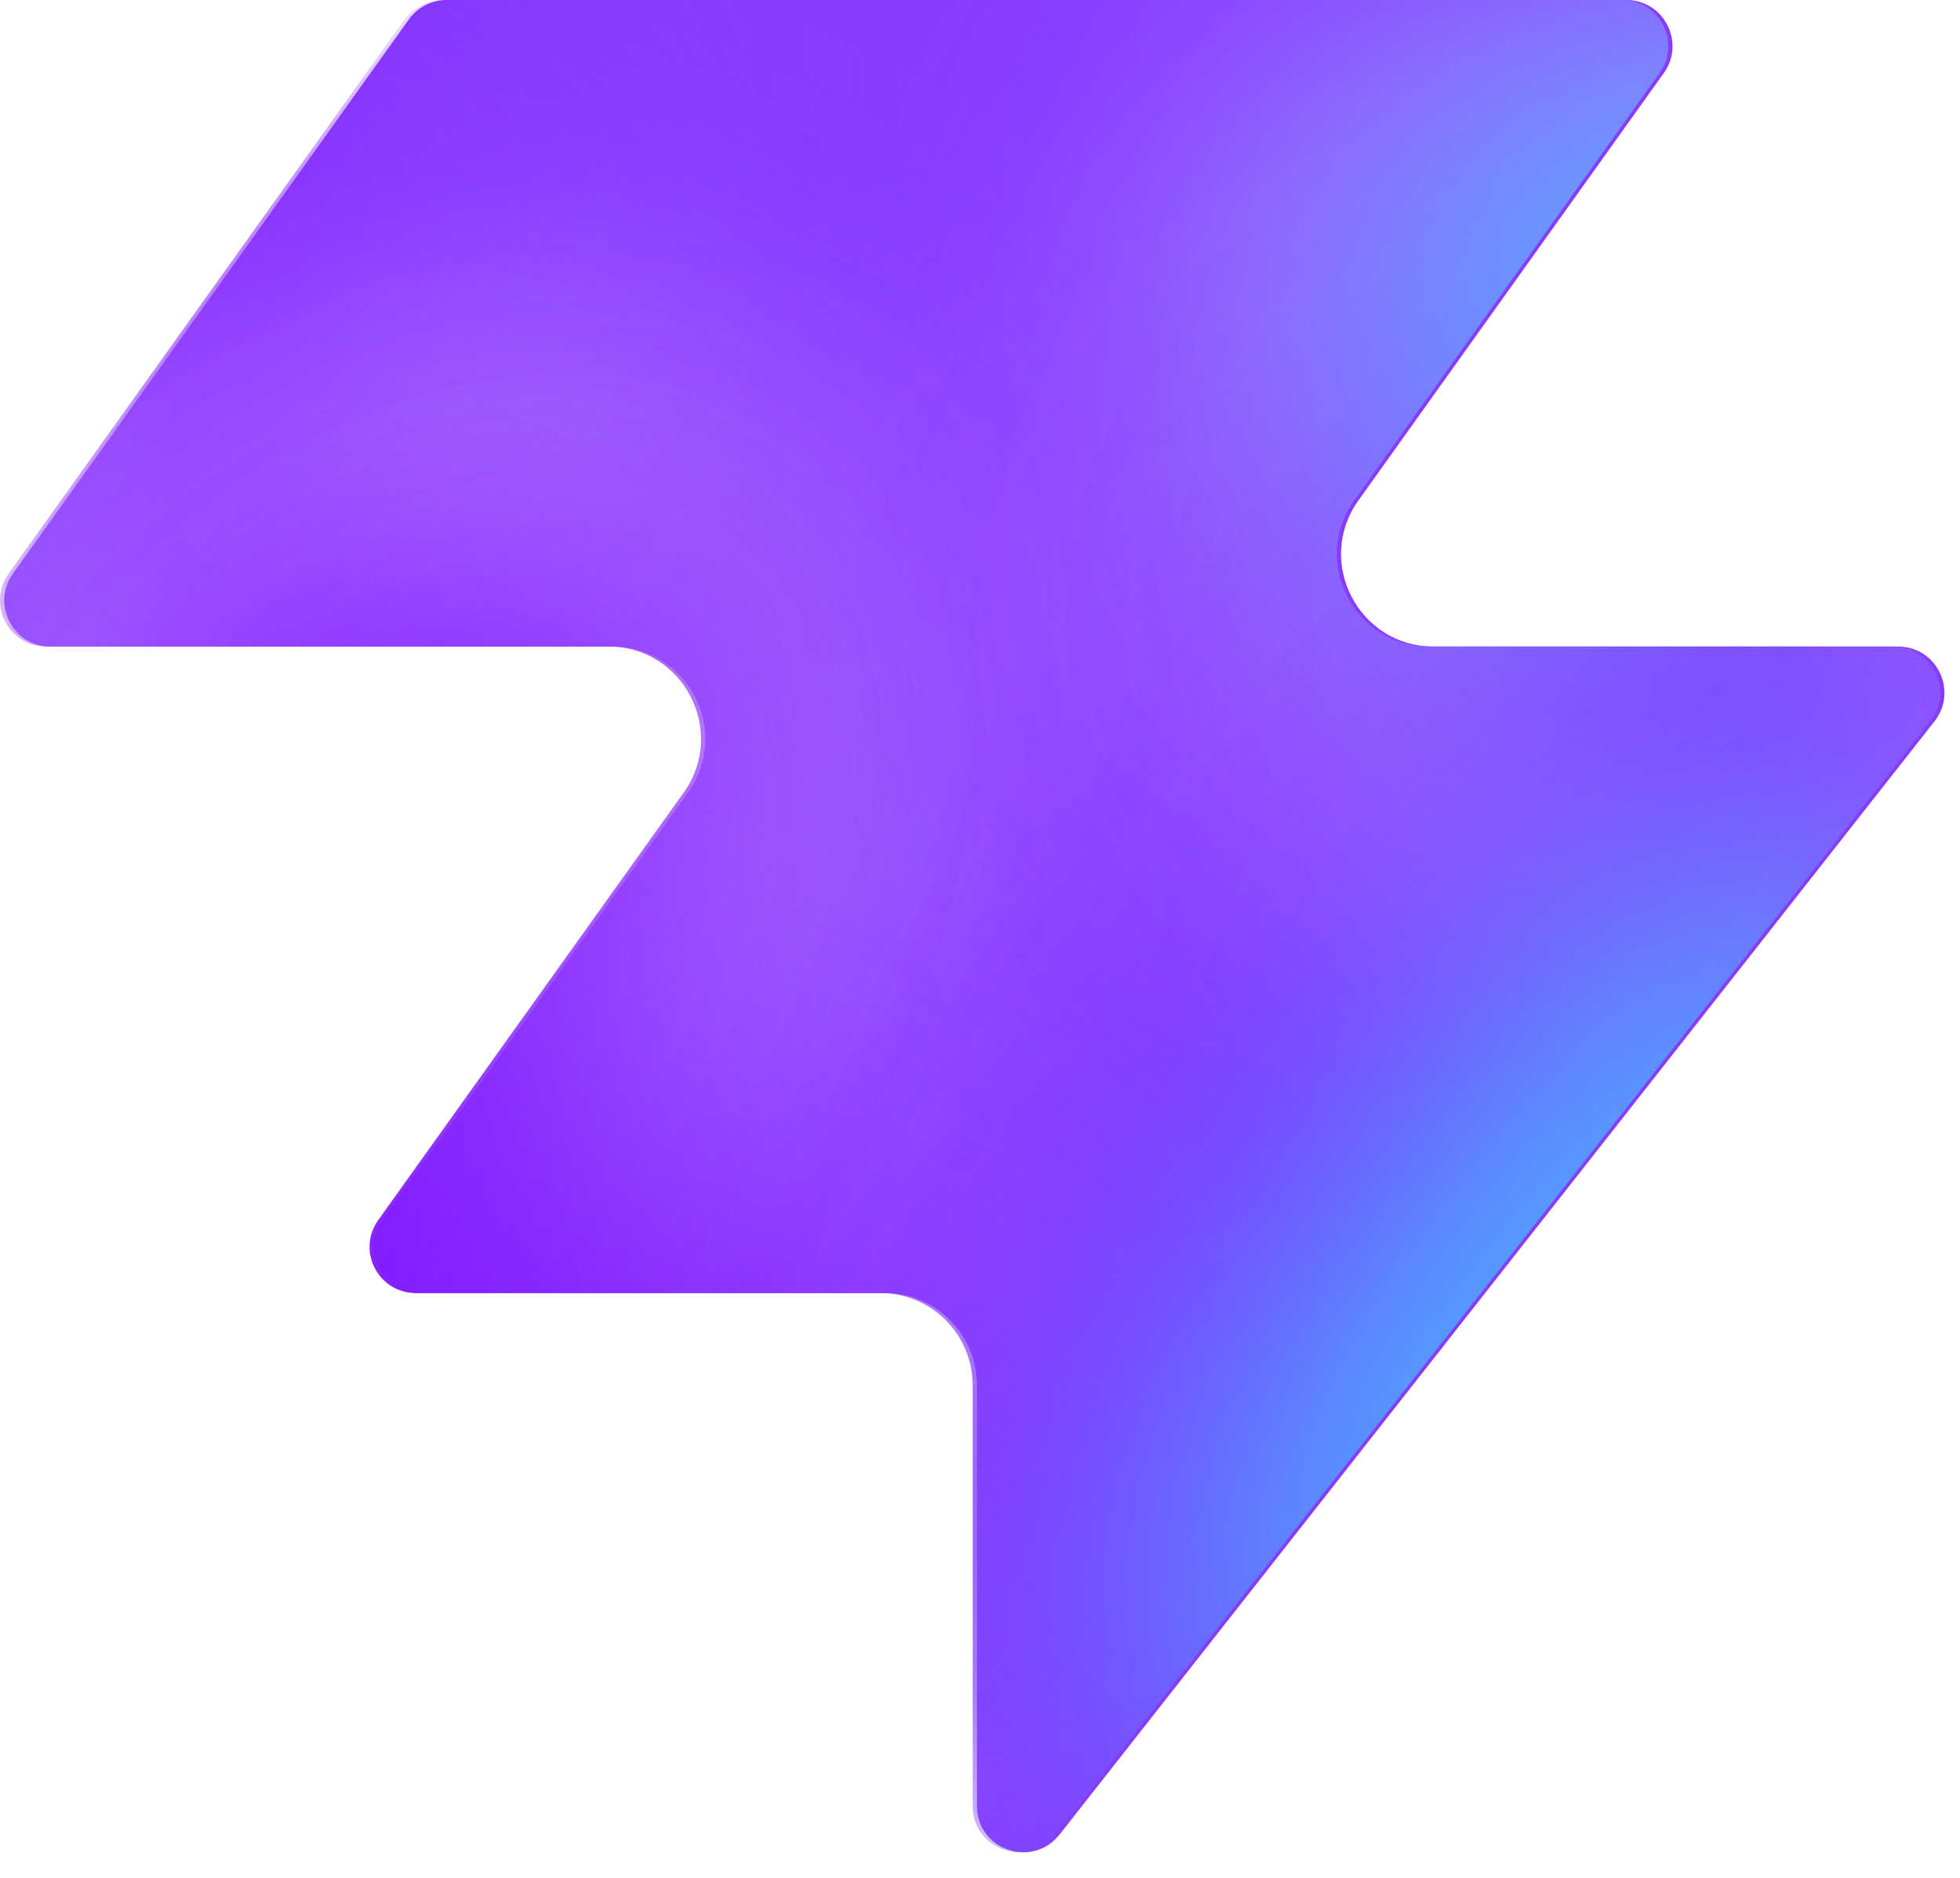
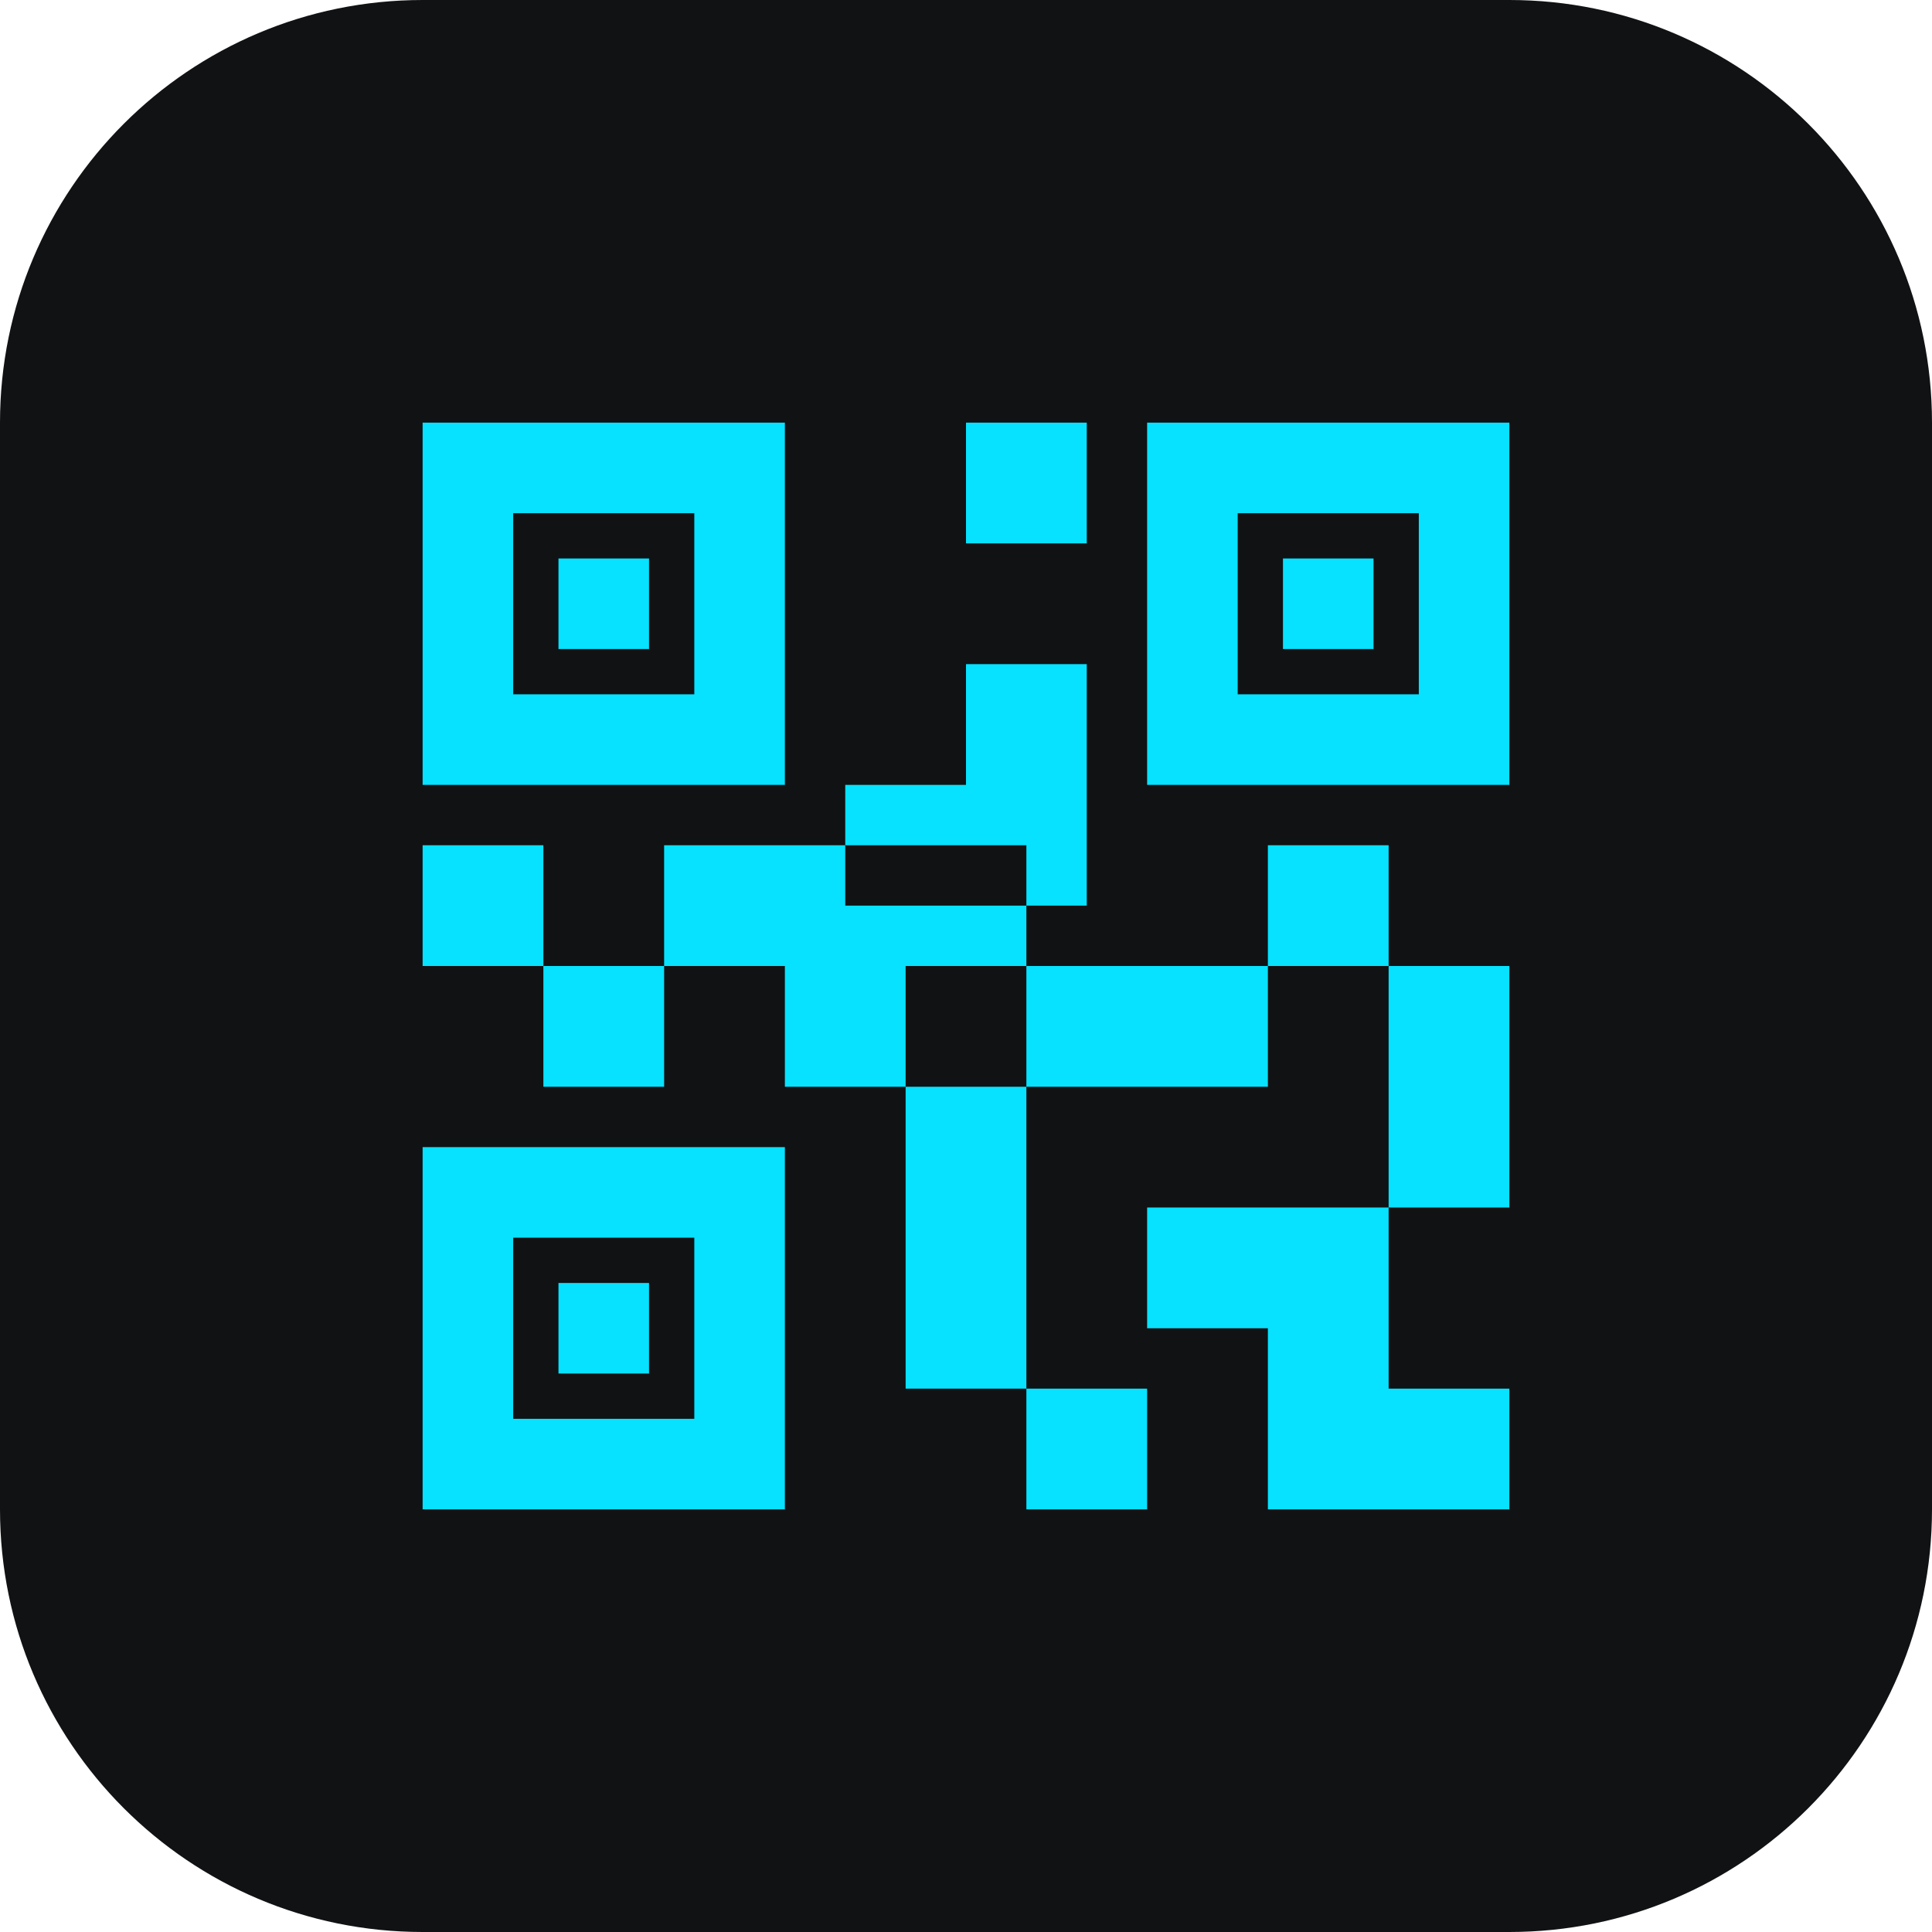
- <svg xmlns="http://www.w3.org/2000/svg" width="48" height="46" fill="none" viewBox="0 0 48 46">
-   <path fill="#863bff" d="M25.946 44.938c-.664.845-2.021.375-2.021-.698V33.937a2.26 2.26 0 0 0-2.262-2.262H10.287c-.92 0-1.456-1.04-.92-1.788l7.48-10.471c1.07-1.497 0-3.578-1.842-3.578H1.237c-.92 0-1.456-1.04-.92-1.788L10.013.474c.214-.297.556-.474.92-.474h28.894c.92 0 1.456 1.04.92 1.788l-7.48 10.471c-1.07 1.498 0 3.579 1.842 3.579h11.377c.943 0 1.473 1.088.89 1.83L25.947 44.94z" style="fill:#863bff;fill:color(display-p3 .525 .23 1);fill-opacity:1" />
-   <mask id="a" width="48" height="46" x="0" y="0" maskUnits="userSpaceOnUse" style="mask-type:alpha">
-     <path fill="#000" d="M25.842 44.938c-.664.844-2.021.375-2.021-.698V33.937a2.26 2.26 0 0 0-2.262-2.262H10.183c-.92 0-1.456-1.04-.92-1.788l7.48-10.471c1.07-1.498 0-3.579-1.842-3.579H1.133c-.92 0-1.456-1.04-.92-1.787L9.91.473c.214-.297.556-.474.92-.474h28.894c.92 0 1.456 1.04.92 1.788l-7.48 10.471c-1.07 1.498 0 3.578 1.842 3.578h11.377c.943 0 1.473 1.088.89 1.832L25.843 44.94z" style="fill:#000;fill-opacity:1" />
-   </mask>
-   <g mask="url(#a)">
-     <g filter="url(#b)">
-       <ellipse cx="5.508" cy="14.704" fill="#ede6ff" rx="5.508" ry="14.704" style="fill:#ede6ff;fill:color(display-p3 .927 .903 1);fill-opacity:1" transform="matrix(.00324 1 1 -.00324 -4.47 31.516)" />
-     </g>
-     <g filter="url(#c)">
-       <ellipse cx="10.399" cy="29.851" fill="#ede6ff" rx="10.399" ry="29.851" style="fill:#ede6ff;fill:color(display-p3 .927 .903 1);fill-opacity:1" transform="matrix(.00324 1 1 -.00324 -39.328 7.883)" />
-     </g>
-     <g filter="url(#d)">
-       <ellipse cx="5.508" cy="30.487" fill="#7e14ff" rx="5.508" ry="30.487" style="fill:#7e14ff;fill:color(display-p3 .492 .077 1);fill-opacity:1" transform="rotate(89.814 -25.913 -14.639)scale(1 -1)" />
-     </g>
-     <g filter="url(#e)">
-       <ellipse cx="5.508" cy="30.599" fill="#7e14ff" rx="5.508" ry="30.599" style="fill:#7e14ff;fill:color(display-p3 .492 .077 1);fill-opacity:1" transform="rotate(89.814 -32.644 -3.334)scale(1 -1)" />
-     </g>
-     <g filter="url(#f)">
-       <ellipse cx="5.508" cy="30.599" fill="#7e14ff" rx="5.508" ry="30.599" style="fill:#7e14ff;fill:color(display-p3 .492 .077 1);fill-opacity:1" transform="matrix(.00324 1 1 -.00324 -34.34 30.47)" />
-     </g>
-     <g filter="url(#g)">
-       <ellipse cx="14.072" cy="22.078" fill="#ede6ff" rx="14.072" ry="22.078" style="fill:#ede6ff;fill:color(display-p3 .927 .903 1);fill-opacity:1" transform="rotate(93.35 24.506 48.493)scale(-1 1)" />
-     </g>
-     <g filter="url(#h)">
-       <ellipse cx="3.47" cy="21.501" fill="#7e14ff" rx="3.47" ry="21.501" style="fill:#7e14ff;fill:color(display-p3 .492 .077 1);fill-opacity:1" transform="rotate(89.009 28.708 47.59)scale(-1 1)" />
-     </g>
-     <g filter="url(#i)">
-       <ellipse cx="3.47" cy="21.501" fill="#7e14ff" rx="3.47" ry="21.501" style="fill:#7e14ff;fill:color(display-p3 .492 .077 1);fill-opacity:1" transform="rotate(89.009 28.708 47.59)scale(-1 1)" />
-     </g>
-     <g filter="url(#j)">
-       <ellipse cx=".387" cy="8.972" fill="#7e14ff" rx="4.407" ry="29.108" style="fill:#7e14ff;fill:color(display-p3 .492 .077 1);fill-opacity:1" transform="rotate(39.51 .387 8.972)" />
-     </g>
-     <g filter="url(#k)">
-       <ellipse cx="47.523" cy="-6.092" fill="#7e14ff" rx="4.407" ry="29.108" style="fill:#7e14ff;fill:color(display-p3 .492 .077 1);fill-opacity:1" transform="rotate(37.892 47.523 -6.092)" />
-     </g>
-     <g filter="url(#l)">
-       <ellipse cx="41.412" cy="6.333" fill="#47bfff" rx="5.971" ry="9.665" style="fill:#47bfff;fill:color(display-p3 .28 .748 1);fill-opacity:1" transform="rotate(37.892 41.412 6.333)" />
-     </g>
-     <g filter="url(#m)">
-       <ellipse cx="-1.879" cy="38.332" fill="#7e14ff" rx="4.407" ry="29.108" style="fill:#7e14ff;fill:color(display-p3 .492 .077 1);fill-opacity:1" transform="rotate(37.892 -1.88 38.332)" />
-     </g>
-     <g filter="url(#n)">
-       <ellipse cx="-1.879" cy="38.332" fill="#7e14ff" rx="4.407" ry="29.108" style="fill:#7e14ff;fill:color(display-p3 .492 .077 1);fill-opacity:1" transform="rotate(37.892 -1.88 38.332)" />
-     </g>
-     <g filter="url(#o)">
-       <ellipse cx="35.651" cy="29.907" fill="#7e14ff" rx="4.407" ry="29.108" style="fill:#7e14ff;fill:color(display-p3 .492 .077 1);fill-opacity:1" transform="rotate(37.892 35.651 29.907)" />
-     </g>
-     <g filter="url(#p)">
-       <ellipse cx="38.418" cy="32.4" fill="#47bfff" rx="5.971" ry="15.297" style="fill:#47bfff;fill:color(display-p3 .28 .748 1);fill-opacity:1" transform="rotate(37.892 38.418 32.4)" />
-     </g>
-   </g>
-   <defs>
-     <filter id="b" width="60.045" height="41.654" x="-19.77" y="16.149" color-interpolation-filters="sRGB" filterUnits="userSpaceOnUse">
-       <feFlood flood-opacity="0" result="BackgroundImageFix" />
-       <feBlend in="SourceGraphic" in2="BackgroundImageFix" result="shape" />
-       <feGaussianBlur result="effect1_foregroundBlur_2002_17158" stdDeviation="7.659" />
-     </filter>
-     <filter id="c" width="90.34" height="51.437" x="-54.613" y="-7.533" color-interpolation-filters="sRGB" filterUnits="userSpaceOnUse">
-       <feFlood flood-opacity="0" result="BackgroundImageFix" />
-       <feBlend in="SourceGraphic" in2="BackgroundImageFix" result="shape" />
-       <feGaussianBlur result="effect1_foregroundBlur_2002_17158" stdDeviation="7.659" />
-     </filter>
-     <filter id="d" width="79.355" height="29.4" x="-49.64" y="2.03" color-interpolation-filters="sRGB" filterUnits="userSpaceOnUse">
-       <feFlood flood-opacity="0" result="BackgroundImageFix" />
-       <feBlend in="SourceGraphic" in2="BackgroundImageFix" result="shape" />
-       <feGaussianBlur result="effect1_foregroundBlur_2002_17158" stdDeviation="4.596" />
-     </filter>
-     <filter id="e" width="79.579" height="29.4" x="-45.045" y="20.029" color-interpolation-filters="sRGB" filterUnits="userSpaceOnUse">
-       <feFlood flood-opacity="0" result="BackgroundImageFix" />
-       <feBlend in="SourceGraphic" in2="BackgroundImageFix" result="shape" />
-       <feGaussianBlur result="effect1_foregroundBlur_2002_17158" stdDeviation="4.596" />
-     </filter>
-     <filter id="f" width="79.579" height="29.4" x="-43.513" y="21.178" color-interpolation-filters="sRGB" filterUnits="userSpaceOnUse">
-       <feFlood flood-opacity="0" result="BackgroundImageFix" />
-       <feBlend in="SourceGraphic" in2="BackgroundImageFix" result="shape" />
-       <feGaussianBlur result="effect1_foregroundBlur_2002_17158" stdDeviation="4.596" />
-     </filter>
-     <filter id="g" width="74.749" height="58.852" x="15.756" y="-17.901" color-interpolation-filters="sRGB" filterUnits="userSpaceOnUse">
-       <feFlood flood-opacity="0" result="BackgroundImageFix" />
-       <feBlend in="SourceGraphic" in2="BackgroundImageFix" result="shape" />
-       <feGaussianBlur result="effect1_foregroundBlur_2002_17158" stdDeviation="7.659" />
-     </filter>
-     <filter id="h" width="61.377" height="25.362" x="23.548" y="2.284" color-interpolation-filters="sRGB" filterUnits="userSpaceOnUse">
-       <feFlood flood-opacity="0" result="BackgroundImageFix" />
-       <feBlend in="SourceGraphic" in2="BackgroundImageFix" result="shape" />
-       <feGaussianBlur result="effect1_foregroundBlur_2002_17158" stdDeviation="4.596" />
-     </filter>
-     <filter id="i" width="61.377" height="25.362" x="23.548" y="2.284" color-interpolation-filters="sRGB" filterUnits="userSpaceOnUse">
-       <feFlood flood-opacity="0" result="BackgroundImageFix" />
-       <feBlend in="SourceGraphic" in2="BackgroundImageFix" result="shape" />
-       <feGaussianBlur result="effect1_foregroundBlur_2002_17158" stdDeviation="4.596" />
-     </filter>
-     <filter id="j" width="56.045" height="63.649" x="-27.636" y="-22.853" color-interpolation-filters="sRGB" filterUnits="userSpaceOnUse">
-       <feFlood flood-opacity="0" result="BackgroundImageFix" />
-       <feBlend in="SourceGraphic" in2="BackgroundImageFix" result="shape" />
-       <feGaussianBlur result="effect1_foregroundBlur_2002_17158" stdDeviation="4.596" />
-     </filter>
-     <filter id="k" width="54.814" height="64.646" x="20.116" y="-38.415" color-interpolation-filters="sRGB" filterUnits="userSpaceOnUse">
-       <feFlood flood-opacity="0" result="BackgroundImageFix" />
-       <feBlend in="SourceGraphic" in2="BackgroundImageFix" result="shape" />
-       <feGaussianBlur result="effect1_foregroundBlur_2002_17158" stdDeviation="4.596" />
-     </filter>
-     <filter id="l" width="33.541" height="35.313" x="24.641" y="-11.323" color-interpolation-filters="sRGB" filterUnits="userSpaceOnUse">
-       <feFlood flood-opacity="0" result="BackgroundImageFix" />
-       <feBlend in="SourceGraphic" in2="BackgroundImageFix" result="shape" />
-       <feGaussianBlur result="effect1_foregroundBlur_2002_17158" stdDeviation="4.596" />
-     </filter>
-     <filter id="m" width="54.814" height="64.646" x="-29.286" y="6.009" color-interpolation-filters="sRGB" filterUnits="userSpaceOnUse">
-       <feFlood flood-opacity="0" result="BackgroundImageFix" />
-       <feBlend in="SourceGraphic" in2="BackgroundImageFix" result="shape" />
-       <feGaussianBlur result="effect1_foregroundBlur_2002_17158" stdDeviation="4.596" />
-     </filter>
-     <filter id="n" width="54.814" height="64.646" x="-29.286" y="6.009" color-interpolation-filters="sRGB" filterUnits="userSpaceOnUse">
-       <feFlood flood-opacity="0" result="BackgroundImageFix" />
-       <feBlend in="SourceGraphic" in2="BackgroundImageFix" result="shape" />
-       <feGaussianBlur result="effect1_foregroundBlur_2002_17158" stdDeviation="4.596" />
-     </filter>
-     <filter id="o" width="54.814" height="64.646" x="8.244" y="-2.416" color-interpolation-filters="sRGB" filterUnits="userSpaceOnUse">
-       <feFlood flood-opacity="0" result="BackgroundImageFix" />
-       <feBlend in="SourceGraphic" in2="BackgroundImageFix" result="shape" />
-       <feGaussianBlur result="effect1_foregroundBlur_2002_17158" stdDeviation="4.596" />
-     </filter>
-     <filter id="p" width="39.409" height="43.623" x="18.713" y="10.588" color-interpolation-filters="sRGB" filterUnits="userSpaceOnUse">
-       <feFlood flood-opacity="0" result="BackgroundImageFix" />
-       <feBlend in="SourceGraphic" in2="BackgroundImageFix" result="shape" />
-       <feGaussianBlur result="effect1_foregroundBlur_2002_17158" stdDeviation="4.596" />
-     </filter>
-   </defs>
+ <svg xmlns="http://www.w3.org/2000/svg" width="32" height="32" viewBox="0 0 32 32">
+   <rect width="32" height="32" rx="7" fill="#111214" />
+   <path transform="translate(4 4)" fill="#06e2ff" fill-rule="evenodd" d="M15 21h-2v-2h2v2zm-2-7h-2v5h2v-5zm8-2h-2v4h2v-4zm-2-2h-2v2h2v-2zM7 12H5v2h2v-2zm-2-2H3v2h2v-2zm7-5h2V3h-2v2zM4.5 4.5v3h3v-3h-3zM9 9H3V3h6v6zm-4.5 10.5v-3h3v3h-3zM9 21H3v-6h6v6zm7.5-16.5v3h3v-3h-3zM21 9h-6V3h6v6zm-2 10v-3h-4v2h2v3h4v-2h-2zm-2-7h-4v2h4v-2zm-4-2H7v2h2v2h2v-2h2v-2zm1-1V7h-2v2h-2v2h4V9zM6.75 5.25h-1.5v1.5h1.5v-1.5zm0 12h-1.5v1.5h1.5v-1.5zm12-12h-1.5v1.5h1.5v-1.5z" />
</svg>
